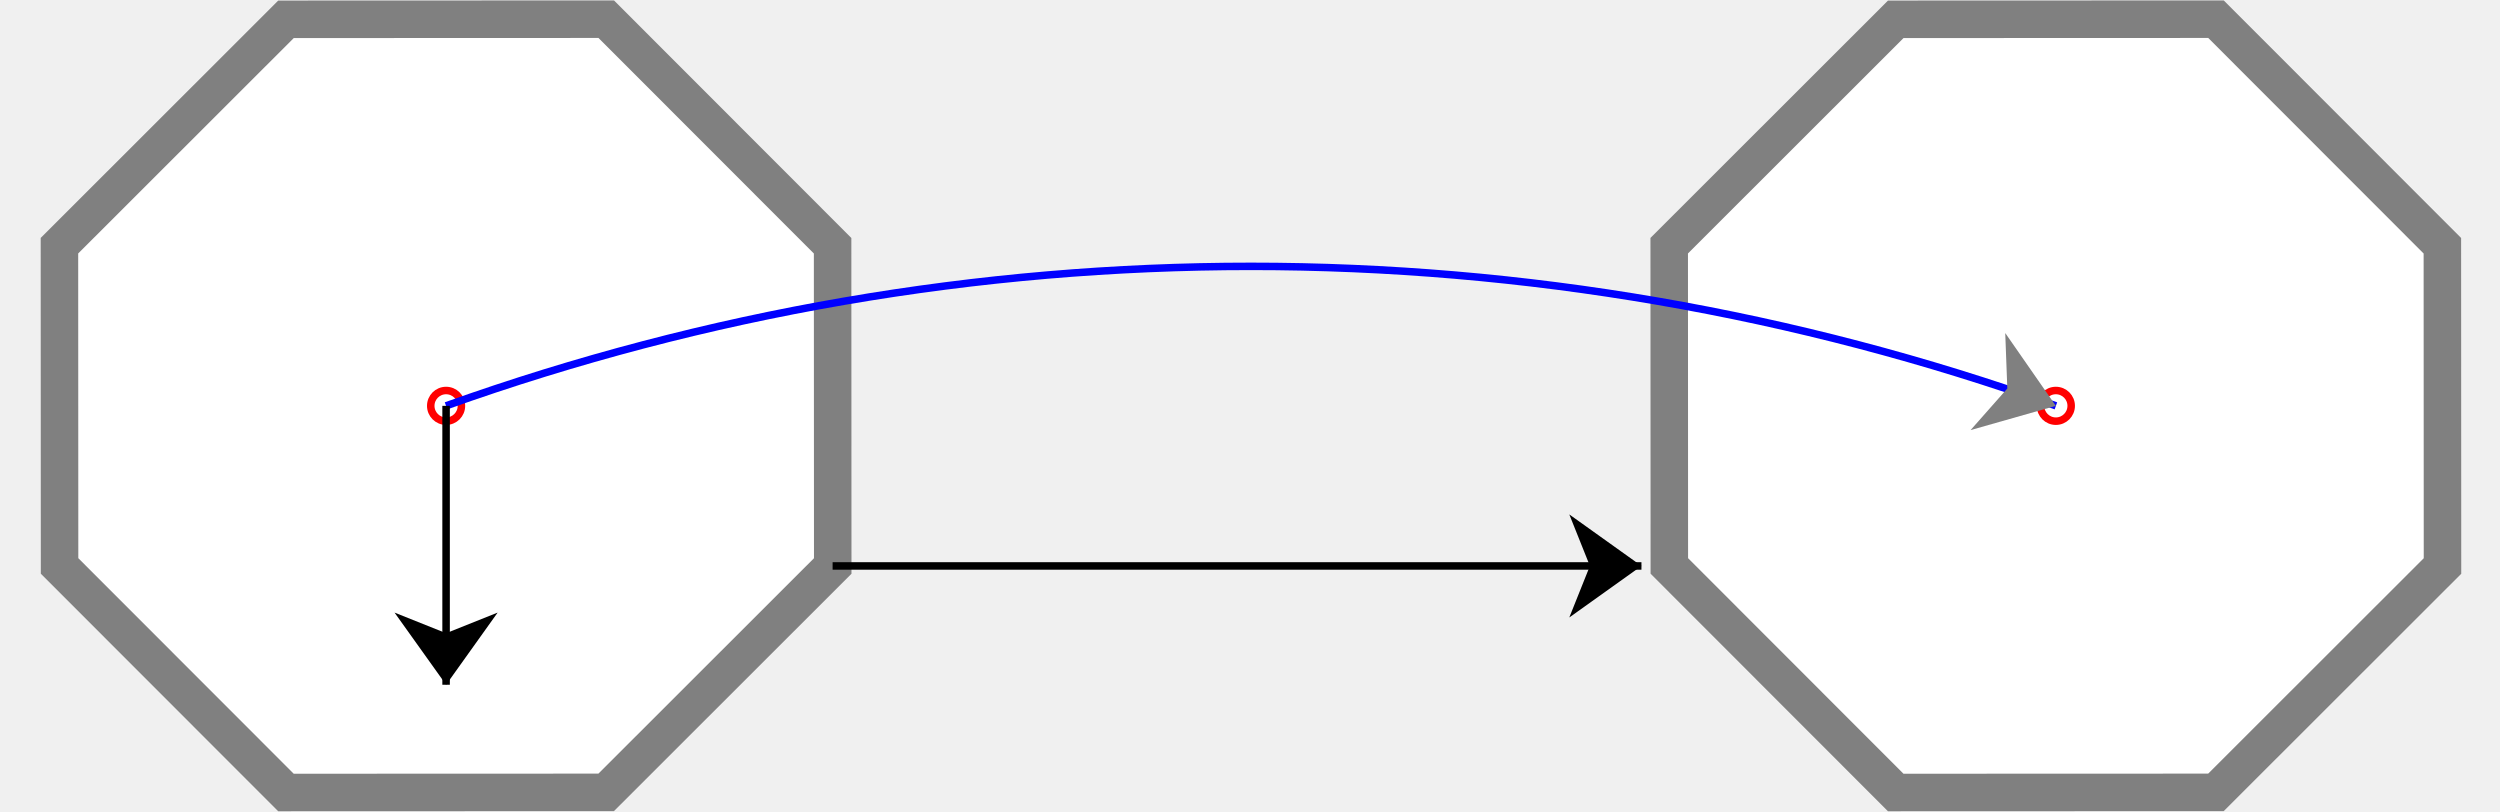
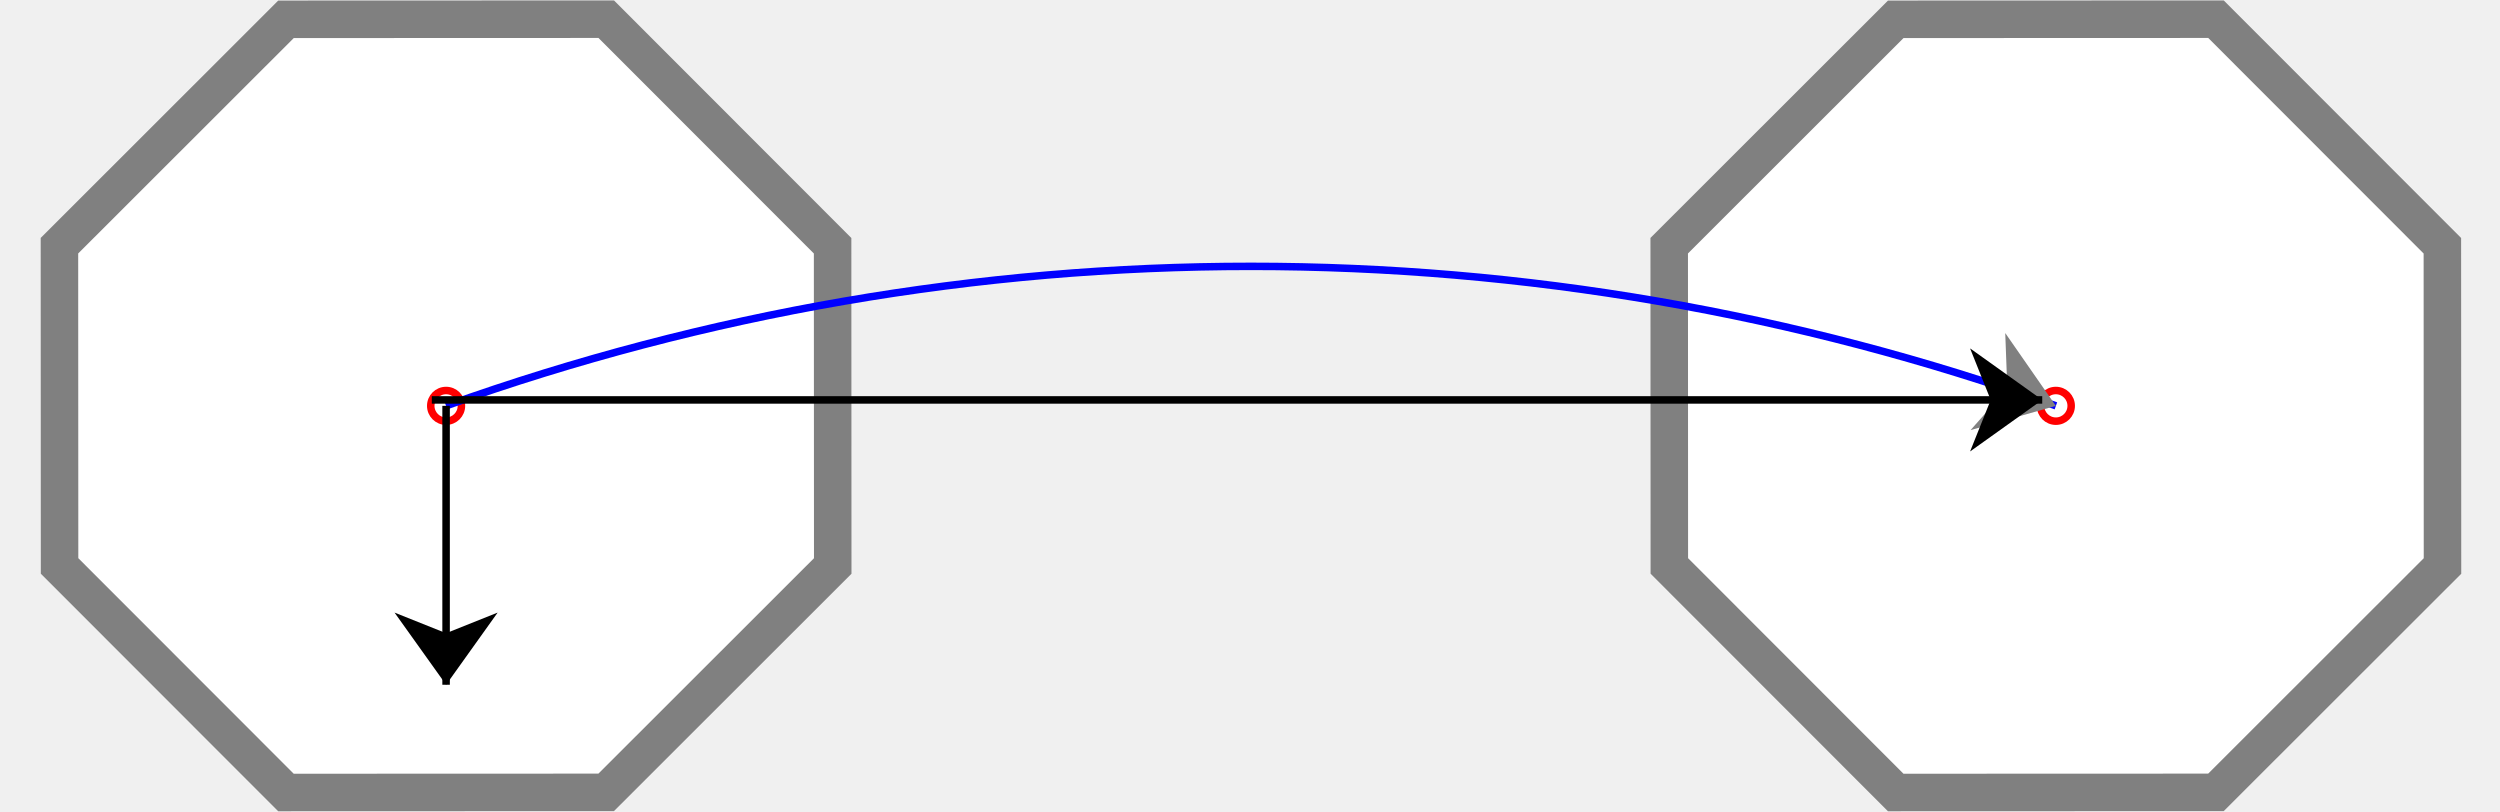
<svg xmlns="http://www.w3.org/2000/svg" baseProfile="full" height="200" version="1.1" width="616">
  <defs>
    <marker id="arrow" markerHeight="3.5" markerWidth="5" orient="auto" refX="5.0" refY="1.7">
      <polygon points="0,0 5,1.75 0,3.5" />
    </marker>
  </defs>
  <g style="fill:white;">
    <g transform="matrix(1.0, 0.0, 0.0, 1.0, 308.2392, 100.0)">
      <g transform="matrix(68.72331, 0.0, 0.0, 68.72331, 0.0, 0.0)">
        <g>
          <g transform="matrix(1.0, 0.0, 0.0, 1.0, -2.885819, 1.1102230246251565e-16)">
            <g>
              <g>
                <g>
                  <g>
                    <g>
                      <g>
                        <g>
                          <g style="stroke: #808080;stroke-width: 9.24;" transform="matrix(0.9238795, -0.3826834, 0.3826834, 0.9238795, 0.0, 0.0)">
                            <path d="M 1.5 -7.347880794884119e-16 L 1.5 -7.347880794884119e-16 L 1.061 1.061 L 8.266365894244634e-16 1.5 L -1.061 1.061 L -1.5 9.18485099360515e-16 L -1.061 -1.061 L -3.674868868396942e-15 -1.5 L 1.061 -1.061 L 1.5 -1.102182119232618e-15 Z" style="vector-effect: non-scaling-stroke;" />
                          </g>
                          <g style="stroke: #ff0000;stroke-width: 1.848;" transform="matrix(1.0, 0.0, 0.0, 1.0, 0.0, 0.0)">
                            <circle cx="0.0" cy="0.0" r="0.055" style="vector-effect: non-scaling-stroke" />
                          </g>
                        </g>
                      </g>
                      <g transform="matrix(1.0, 0.0, 0.0, 1.0, 2.885819, 0.0)">
                        <g style="stroke: black;stroke-width: 1.848;" transform="matrix(1.0, 0.0, 0.0, 1.0, 0.0, 0.0)">
                          <g />
                        </g>
                      </g>
                    </g>
                    <g transform="matrix(1.0, 0.0, 0.0, 1.0, 5.771639, 0.0)">
                      <g>
                        <g>
                          <g style="stroke: #808080;stroke-width: 9.24;" transform="matrix(0.9238795, -0.3826834, 0.3826834, 0.9238795, 0.0, 0.0)">
                            <path d="M 1.5 -7.347880794884119e-16 L 1.5 -7.347880794884119e-16 L 1.061 1.061 L 8.266365894244634e-16 1.5 L -1.061 1.061 L -1.5 9.18485099360515e-16 L -1.061 -1.061 L -3.674868868396942e-15 -1.5 L 1.061 -1.061 L 1.5 -1.102182119232618e-15 Z" style="vector-effect: non-scaling-stroke;" />
                          </g>
                          <g style="stroke: #ff0000;stroke-width: 1.848;" transform="matrix(1.0, 0.0, 0.0, 1.0, 0.0, 0.0)">
                            <circle cx="0.0" cy="0.0" r="0.055" style="vector-effect: non-scaling-stroke" />
                          </g>
                        </g>
                      </g>
                    </g>
                  </g>
                  <g transform="matrix(1.0, 0.0, 0.0, 1.0, 0.0, -1.1102230246251565e-16)">
                    <g transform="matrix(1.0, -0.0, 0.0, 1.0, 0.0, 0.0)">
                      <g>
                        <g transform="matrix(1.0, 0.0, 0.0, 1.0, 0.0, 0.0)">
                          <g style="stroke: #0000ff;stroke-width: 1.848;" transform="matrix(0.0, -1.0, 1.0, 0.0, 2.885819, 8.077953)">
                            <path d="M 8.078 -2.886 A 8.578 8.578 0 0 1 8.078 2.886" fill="none" style="vector-effect: non-scaling-stroke;" />
                          </g>
                        </g>
                        <g transform="matrix(1.0, 0.0, 0.0, 1.0, 5.771639, 0.0)">
                          <g transform="matrix(0.941711, 0.3364228, -0.3364228, 0.941711, 0.0, 0.0)">
                            <g style="fill: #808080;stroke: black;stroke-width: 1.848;" transform="matrix(1.0, 0.0, 0.0, 1.0, 0.0, 0.0)">
                              <g transform="matrix(0.1848, 0.0, 0.0, 0.1848, 0.0, 0.0)">
                                <g transform="matrix(1.0, 0.0, 0.0, 1.0, -1.2, -0.0)">
                                  <g style="fill: #808080;stroke: black;stroke-width: 0.0;" transform="matrix(0.0, 1.0, -1.0, 0.0, 0.0, 0.0)">
                                    <path d="M 0.0 -0.2 L 0.0 -0.2 L 1.0 0.2 L 0.0 -1.2 L -1.0 0.2 L 0.0 -0.2 Z" style="vector-effect: non-scaling-stroke;" />
                                  </g>
                                </g>
                              </g>
                            </g>
                          </g>
                        </g>
                      </g>
                    </g>
                  </g>
                </g>
-                 <g transform="matrix(1.0, 0.0, 0.0, 1.0, 1.385819, 0.5740251)">
-                   <g transform="matrix(1.0, 2.4492935982947064e-16, -2.4492935982947064e-16, 1.0, 0.0, 0.0)">
+                 <g transform="matrix(1.0, 0.0, 0.0, 1.0, -0.0512132, -0.0212132)">
+                   <g transform="matrix(1.0, -7.087657932321461e-18, 7.087657932321461e-18, 1.0, 0.0, 0.0)">
                    <g>
                      <g transform="matrix(1.0, 0.0, 0.0, 1.0, 0.0, 0.0)">
                        <g style="stroke: black;stroke-width: 1.848;" transform="matrix(1.0, 0.0, 0.0, 1.0, 0.0, 0.0)">
-                           <path d="M 0.0 0.0 L 0.0 0.0 L 2.9 0.0" style="vector-effect: non-scaling-stroke;" />
+                           <path d="M 0.0 0.0 L 0.0 0.0 L 5.774 0.0" style="vector-effect: non-scaling-stroke;" />
                        </g>
                      </g>
-                       <g transform="matrix(1.0, 0.0, 0.0, 1.0, 2.9, 0.0)">
+                       <g transform="matrix(1.0, 0.0, 0.0, 1.0, 5.774065, 0.0)">
                        <g transform="matrix(1.0, -0.0, 0.0, 1.0, 0.0, 0.0)">
                          <g style="stroke: black;stroke-width: 1.848;" transform="matrix(1.0, 0.0, 0.0, 1.0, 0.0, 0.0)">
                            <g transform="matrix(0.1848, 0.0, 0.0, 0.1848, 0.0, 0.0)">
                              <g transform="matrix(1.0, 0.0, 0.0, 1.0, -1.2, -0.0)">
                                <g style="fill: #000000;stroke: black;stroke-width: 0.0;" transform="matrix(0.0, 1.0, -1.0, 0.0, 0.0, 0.0)">
                                  <path d="M 0.0 -0.2 L 0.0 -0.2 L 1.0 0.2 L 0.0 -1.2 L -1.0 0.2 L 0.0 -0.2 Z" style="vector-effect: non-scaling-stroke;" />
                                </g>
                              </g>
                            </g>
                          </g>
                        </g>
                      </g>
                    </g>
                  </g>
                </g>
              </g>
              <g transform="matrix(0, 1.0, -1.0, 0, 0.0, 0.0)">
                <g>
                  <g transform="matrix(1.0, 0.0, 0.0, 1.0, 0.0, 0.0)">
                    <g style="stroke: black;stroke-width: 1.848;" transform="matrix(1.0, 0.0, 0.0, 1.0, 0.0, 0.0)">
                      <path d="M 0.0 0.0 L 0.0 0.0 L 1.0 0.0" style="vector-effect: non-scaling-stroke;" />
                    </g>
                  </g>
                  <g transform="matrix(1.0, 0.0, 0.0, 1.0, 1.0, 0.0)">
                    <g transform="matrix(1.0, -0.0, 0.0, 1.0, 0.0, 0.0)">
                      <g style="stroke: black;stroke-width: 1.848;" transform="matrix(1.0, 0.0, 0.0, 1.0, 0.0, 0.0)">
                        <g transform="matrix(0.1848, 0.0, 0.0, 0.1848, 0.0, 0.0)">
                          <g transform="matrix(1.0, 0.0, 0.0, 1.0, -1.2, -0.0)">
                            <g style="fill: #000000;stroke: black;stroke-width: 0.0;" transform="matrix(0.0, 1.0, -1.0, 0.0, 0.0, 0.0)">
                              <path d="M 0.0 -0.2 L 0.0 -0.2 L 1.0 0.2 L 0.0 -1.2 L -1.0 0.2 L 0.0 -0.2 Z" style="vector-effect: non-scaling-stroke;" />
                            </g>
                          </g>
                        </g>
                      </g>
                    </g>
                  </g>
                </g>
              </g>
            </g>
          </g>
          <g />
        </g>
      </g>
    </g>
  </g>
</svg>
